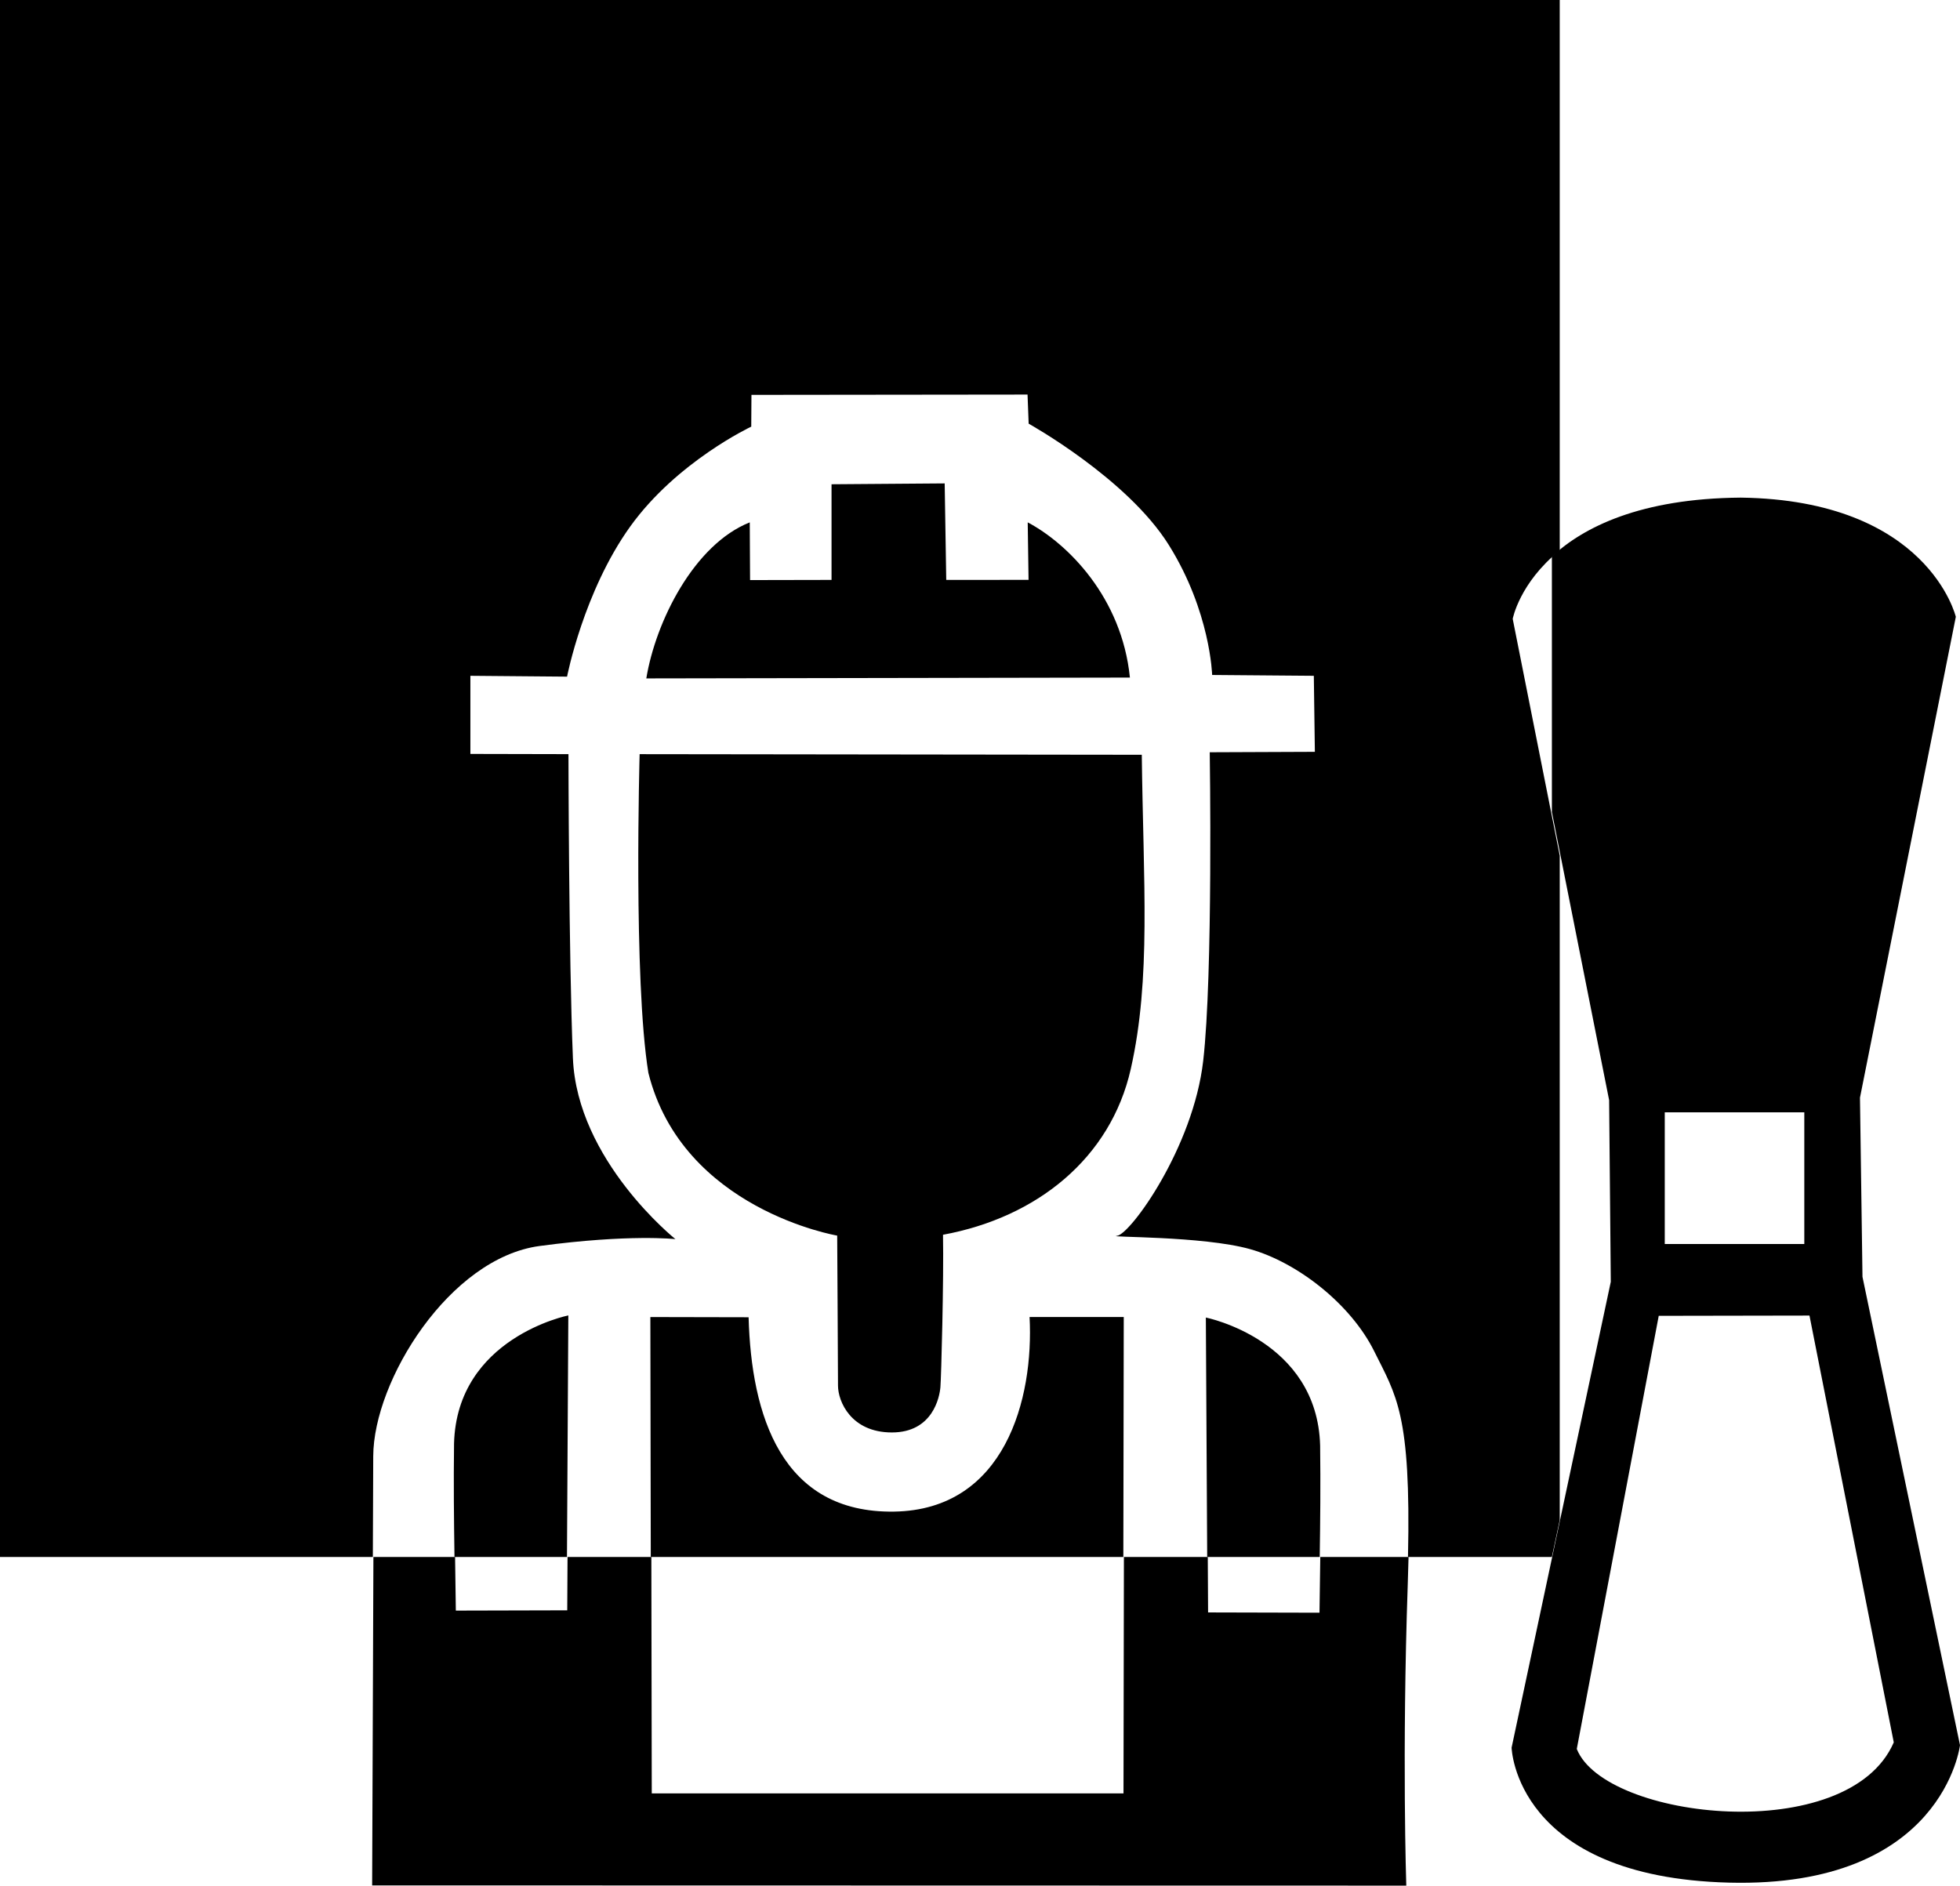
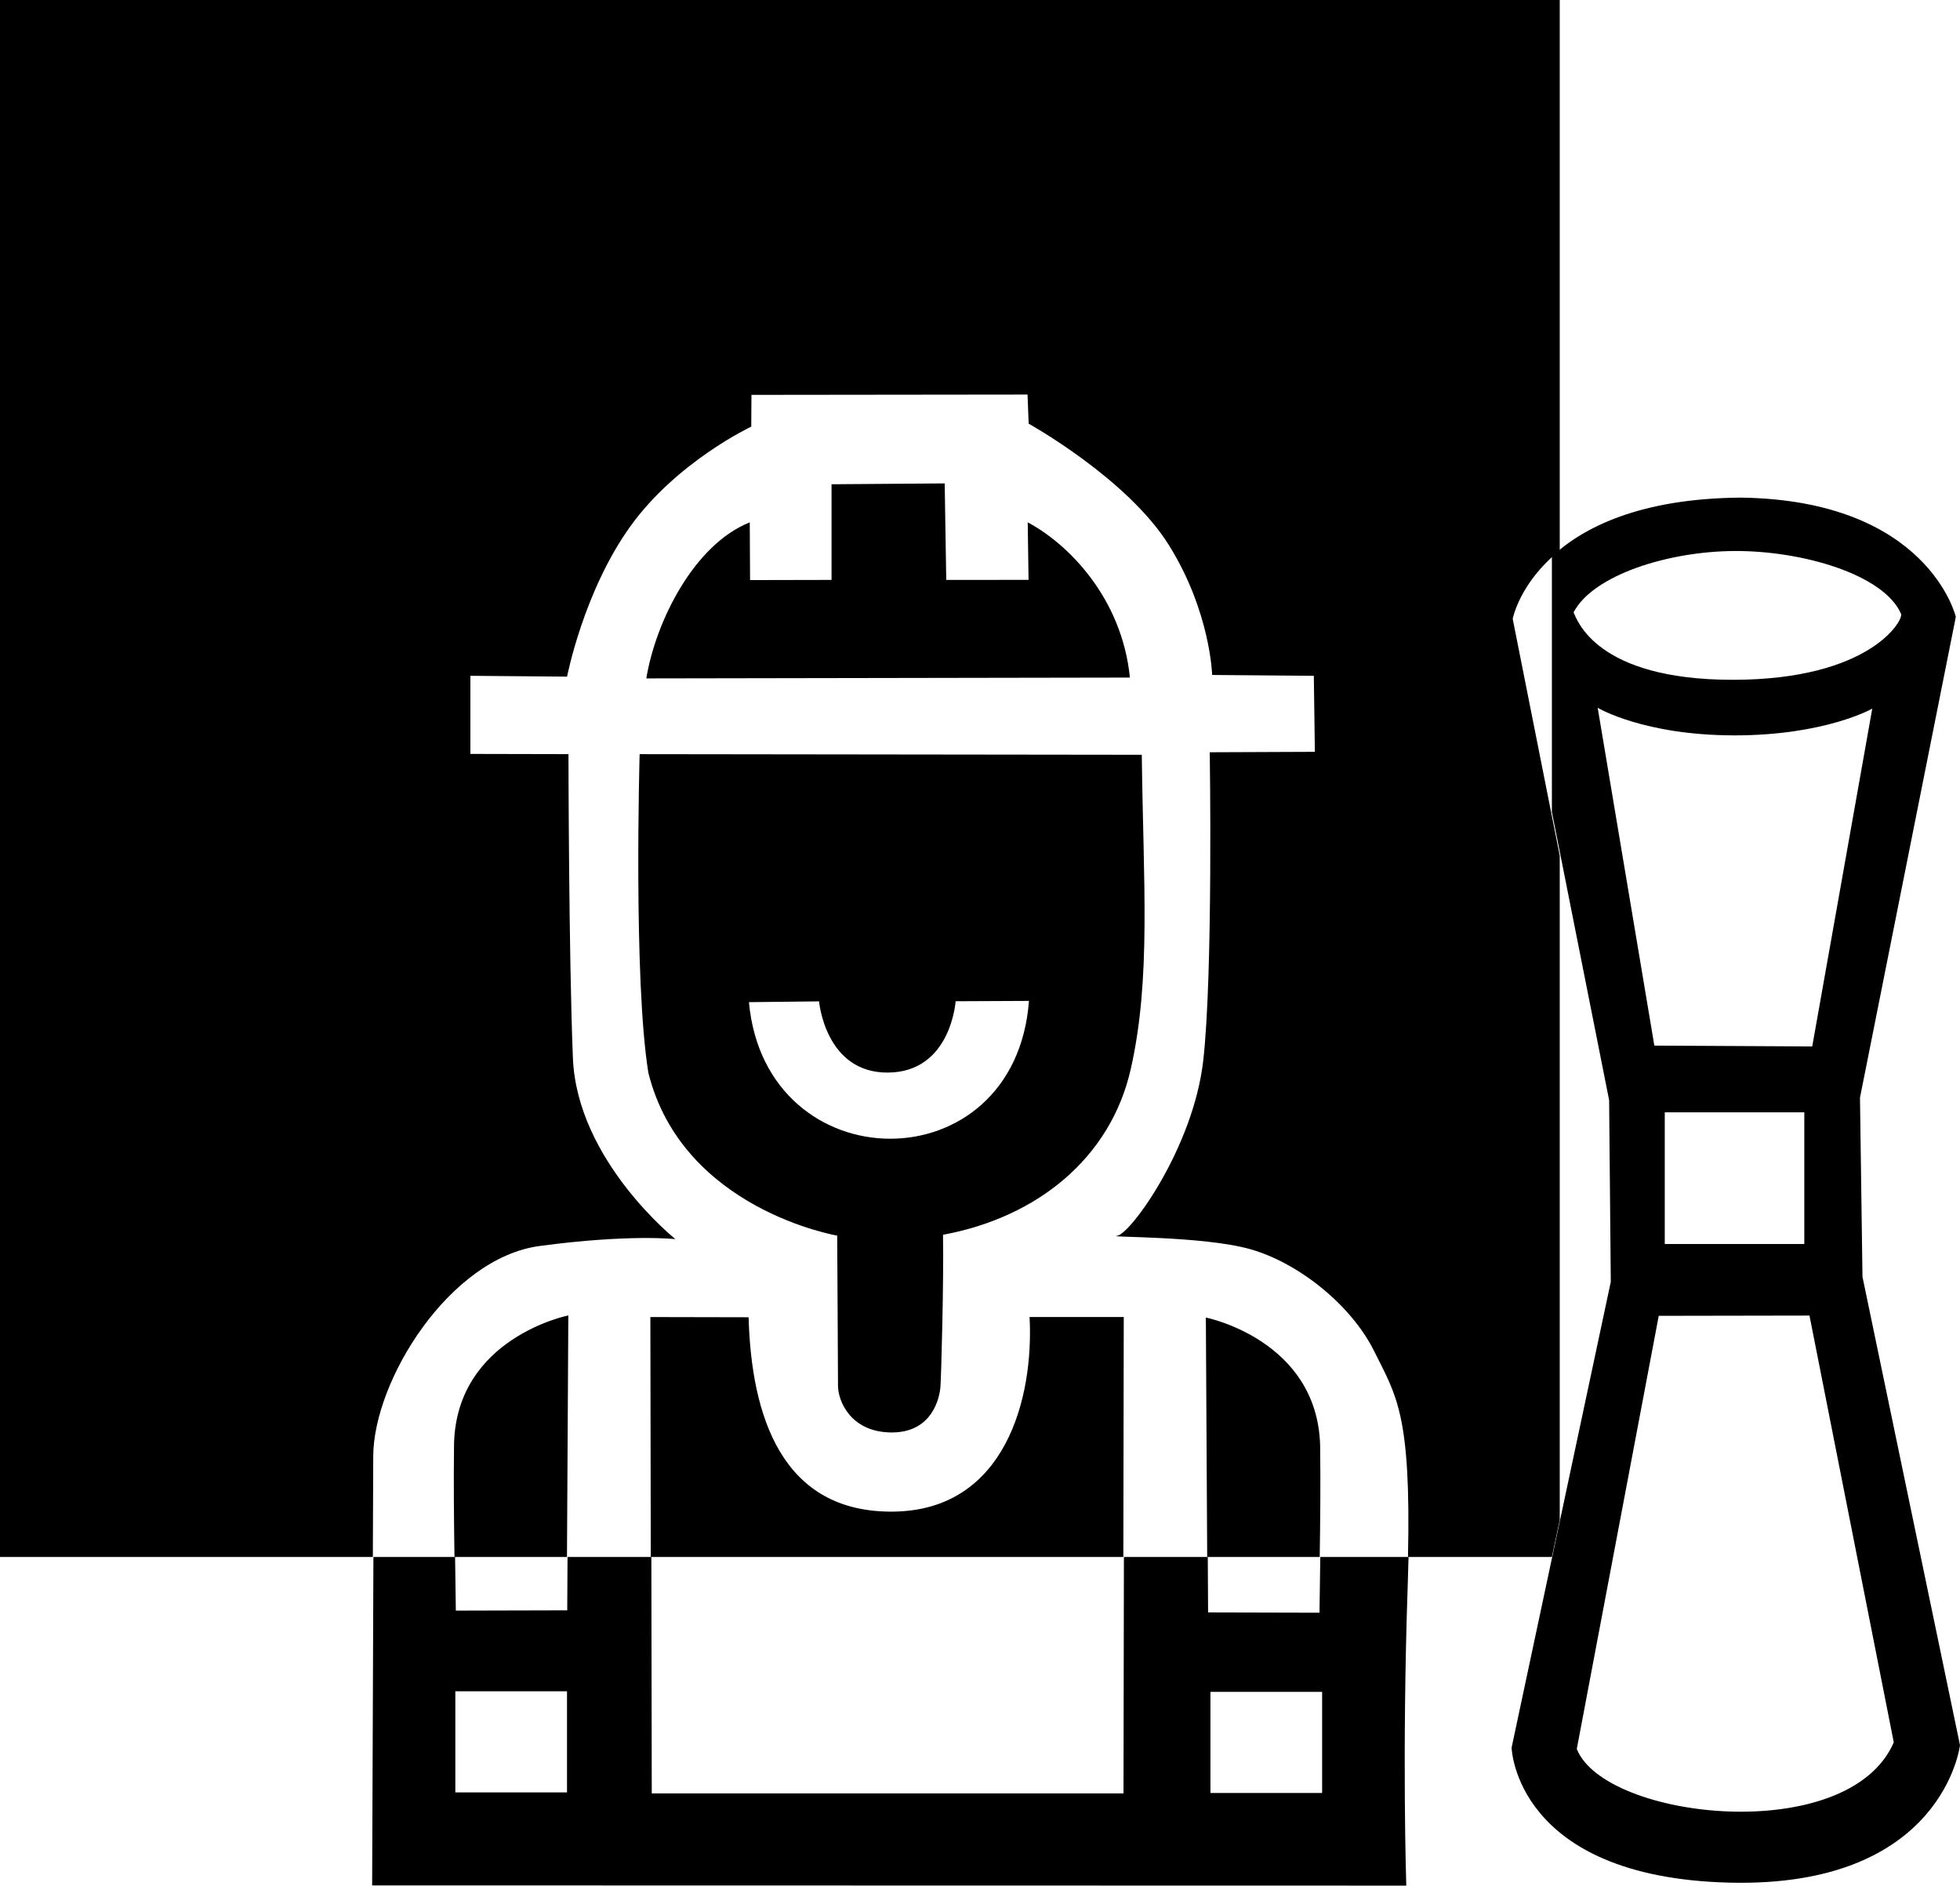
- <svg xmlns="http://www.w3.org/2000/svg" width="77.777mm" height="74.838mm" viewBox="0 0 77.777 74.838" version="1.1" id="svg3846">
-   <defs id="defs3840">
-     
-     
-   </defs>
-   <g id="layer1" transform="translate(-119.1057,-156.7717)">
-     <g id="g3982" transform="matrix(0.01,0,0,0.01,119.0156,156.7217)">
-       <g id="Слой_x0020_1">
-         <path id="path3963" d="m 9.01,5 h 6189.35 v 2184.46 c -160.1,129.17 -186.61,271.72 -186.61,271.72 l 186.61,939.59 v 2637.29 l -31.14,146.27 h -571.01 c 12.48,-568.86 -46.83,-640.42 -133.91,-816.14 -92.61,-186.87 -304.25,-352.69 -492.76,-405.6 -188.51,-52.91 -580.43,-46.3 -527.51,-52.92 52.92,-6.62 301.79,-349.74 341.47,-693.7 39.68,-343.96 26.05,-1225.36 26.05,-1225.36 l 417.13,-1.7 -4.13,-301.75 -403.49,-3.3 c 0,0 -6.61,-251.35 -171.98,-515.94 -165.37,-264.59 -556.13,-481.43 -556.13,-481.43 l -4.45,-115.54 -1095.57,1.24 -0.8,126.09 c 0,0 -295.07,138.4 -480.27,396.37 -185.2,257.97 -250.62,595.83 -250.62,595.83 l -383.65,-3.31 v 310.06 l 389.22,0.83 c 0,0 1.06,799.54 17.6,1206.33 16.54,406.79 406.79,718.51 406.79,718.51 0,0 -181.88,-20.71 -539.09,27.29 -357.21,48 -658.86,533.56 -660.03,834.26 l -1.55,399.88 H 9.01 Z m 2971.9,3977.42 278.34,-3.13 c 0,0 24.27,284.81 273.97,282.6 249.7,-2.21 267.88,-283.11 267.88,-283.11 l 291.07,-1.32 c -55.2,732.69 -1044.68,724.31 -1111.26,4.96 z m 2265.05,2201.91 h -446.54 l -5.34,-950.22 c 0,0 442.25,88.08 453.52,508.26 1.97,158.14 0.46,295.82 -1.64,441.96 z m -779.31,0 H 2591.42 l -1.66,-952.15 389.85,0.82 c 10.77,387.76 129.19,778.39 577.58,771.32 440.23,-6.94 554.58,-448.17 537.39,-772.29 h 373.73 z m -2207.78,0 H 1812.5 c -2.16,-149.28 -3.77,-289.19 -1.76,-450.35 11.27,-420.18 453.52,-508.26 453.52,-508.26 z m 288.33,-3186.19 1992.66,2.45 c 5.96,507.74 37.63,887.12 -43.74,1247.26 -79.75,352.96 -371.11,588.86 -745.05,657.75 3.3,176.95 -7,565.09 -10.31,604.78 -3.31,39.69 -30.43,179.83 -192.49,179.84 -162.06,0.01 -213.91,-123.17 -213.91,-186 0,-62.83 -3.21,-595.3 -3.21,-595.3 0,0 -613.62,-103.36 -749.22,-645.75 -60.17,-370.73 -34.73,-1265.03 -34.73,-1265.03 z m 26.5,-300.64 1919.05,-3.31 c -32.13,-318.36 -247.08,-532.14 -405.54,-616 l 3.3,228.22 -326.61,0.18 -6.19,-383.03 -448.98,3.42 v 379.61 l -323.28,0.64 -1.24,-229.03 c -221.04,87.99 -373.28,392.94 -410.51,619.3 z" class="fil0" />
-         <path id="path3965" d="m 1485.74,7487.89 5.05,-1303.56 h 324.06 c 0.98,68 2.08,138.01 3,212.91 l 442.08,-1.11 1.19,-211.8 h 332.59 l 1.64,938.31 h 1871.93 l 1.64,-938.31 h 332.81 l 1.24,220.19 442.08,1.11 c 0.96,-77.98 2.1,-150.67 3.12,-221.3 h 350.21 c -0.78,34.7 -1.82,71.14 -3.14,109.65 -23.16,674.69 -5.78,1194.77 -5.78,1194.77 z m 3326.53,-768.18 h 443.18 V 7121 h -443.18 z m -2996.43,-2.2 h 443.18 v 401.29 h -443.18 z" class="fil0" />
-         <path id="path3967" d="m 6167.22,3227.72 227.13,1143.6 6.62,720.99 -393.61,1848.82 c 0,0 13.23,514.29 863.2,535.78 849.97,21.49 916.12,-545.7 916.12,-545.7 l -386.95,-1858.7 -9.92,-711.07 380.31,-1908.31 c 0,0 -109.18,-463.22 -853.33,-473.15 -399.6,3.24 -624.27,117.67 -749.57,233.56 z m 424.02,1999.6 598.14,-1.04 334.5,1693.89 c -179.49,415.05 -1146.4,307.8 -1257.86,26.21 z m 23.91,-807.78 h 553.72 v 522.73 h -553.72 z m -41.37,-264.7 626.56,3.31 238.2,-1340.71 c 0,0 -185.99,106.16 -546.48,106.15 -360.49,-0.01 -543.1,-109.46 -543.1,-109.46 z m -320.5,-1719.52 c 13.43,27.84 87.3,267.73 631.71,267.73 544.41,0 678.53,-236.85 667.84,-261.53 -67.38,-155.62 -390.15,-251.38 -662.72,-249.64 -265.22,1.7 -560.55,96.93 -636.83,243.44 z" class="fil0" />
+ <svg xmlns="http://www.w3.org/2000/svg" viewBox="0 0 77.777 74.838" id="worker-color">
+   <g id="cglayer1" transform="translate(-119.106 -156.772)">
+     <g id="cgg3982" transform="matrix(.01 0 0 .01 119.016 156.722)" clip-rule="evenodd" fill-rule="evenodd" image-rendering="optimizeQuality" shape-rendering="geometricPrecision" text-rendering="geometricPrecision">
+       <g id="cgСлой_x0020_1">
+         <path id="cgpath3963" d="M9.01 5h6189.35v2184.46c-160.1 129.17-186.61 271.72-186.61 271.72l186.61 939.59v2637.29l-31.14 146.27h-571.01c12.48-568.86-46.83-640.42-133.91-816.14-92.61-186.87-304.25-352.69-492.76-405.6-188.51-52.91-580.43-46.3-527.51-52.92 52.92-6.62 301.79-349.74 341.47-693.7 39.68-343.96 26.05-1225.36 26.05-1225.36l417.13-1.7-4.13-301.75-403.49-3.3s-6.61-251.35-171.98-515.94c-165.37-264.59-556.13-481.43-556.13-481.43l-4.45-115.54-1095.57 1.24-.8 126.09s-295.07 138.4-480.27 396.37-250.62 595.83-250.62 595.83l-383.65-3.31v310.06l389.22.83s1.06 799.54 17.6 1206.33c16.54 406.79 406.79 718.51 406.79 718.51s-181.88-20.71-539.09 27.29c-357.21 48-658.86 533.56-660.03 834.26l-1.55 399.88H9.01zm2971.9 3977.42l278.34-3.13s24.27 284.81 273.97 282.6c249.7-2.21 267.88-283.11 267.88-283.11l291.07-1.32c-55.2 732.69-1044.68 724.31-1111.26 4.96zm2265.05 2201.91h-446.54l-5.34-950.22s442.25 88.08 453.52 508.26c1.97 158.14.46 295.82-1.64 441.96zm-779.31 0H2591.42l-1.66-952.15 389.85.82c10.77 387.76 129.19 778.39 577.58 771.32 440.23-6.94 554.58-448.17 537.39-772.29h373.73zm-2207.78 0H1812.5c-2.16-149.28-3.77-289.19-1.76-450.35 11.27-420.18 453.52-508.26 453.52-508.26zm288.33-3186.19l1992.66 2.45c5.96 507.74 37.63 887.12-43.74 1247.26-79.75 352.96-371.11 588.86-745.05 657.75 3.3 176.95-7 565.09-10.31 604.78-3.31 39.69-30.43 179.83-192.49 179.84-162.06.01-213.91-123.17-213.91-186s-3.21-595.3-3.21-595.3-613.62-103.36-749.22-645.75c-60.17-370.73-34.73-1265.03-34.73-1265.03zm26.5-300.64l1919.05-3.31c-32.13-318.36-247.08-532.14-405.54-616l3.3 228.22-326.61.18-6.19-383.03-448.98 3.42v379.61l-323.28.64-1.24-229.03c-221.04 87.99-373.28 392.94-410.51 619.3z" class="cgfil0" />
+         <path id="cgpath3965" d="M1485.74 7487.89l5.05-1303.56h324.06c.98 68 2.08 138.01 3 212.91l442.08-1.11 1.19-211.8h332.59l1.64 938.31h1871.93l1.64-938.31h332.81l1.24 220.19 442.08 1.11c.96-77.98 2.1-150.67 3.12-221.3h350.21c-.78 34.7-1.82 71.14-3.14 109.65-23.16 674.69-5.78 1194.77-5.78 1194.77zm3326.53-768.18h443.18V7121h-443.18zm-2996.43-2.2h443.18v401.29h-443.18z" class="cgfil0" />
+         <path id="cgpath3967" d="M6167.22 3227.72l227.13 1143.6 6.62 720.99-393.61 1848.82s13.23 514.29 863.2 535.78c849.97 21.49 916.12-545.7 916.12-545.7l-386.95-1858.7-9.92-711.07 380.31-1908.31s-109.18-463.22-853.33-473.15c-399.6 3.24-624.27 117.67-749.57 233.56zm424.02 1999.6l598.14-1.04 334.5 1693.89c-179.49 415.05-1146.4 307.8-1257.86 26.21zm23.91-807.78h553.72v522.73h-553.72zm-41.37-264.7l626.56 3.31 238.2-1340.71s-185.99 106.16-546.48 106.15c-360.49-.01-543.1-109.46-543.1-109.46zm-320.5-1719.52c13.43 27.84 87.3 267.73 631.71 267.73 544.41 0 678.53-236.85 667.84-261.53-67.38-155.62-390.15-251.38-662.72-249.64-265.22 1.7-560.55 96.93-636.83 243.44z" class="cgfil0" />
      </g>
    </g>
  </g>
</svg>
